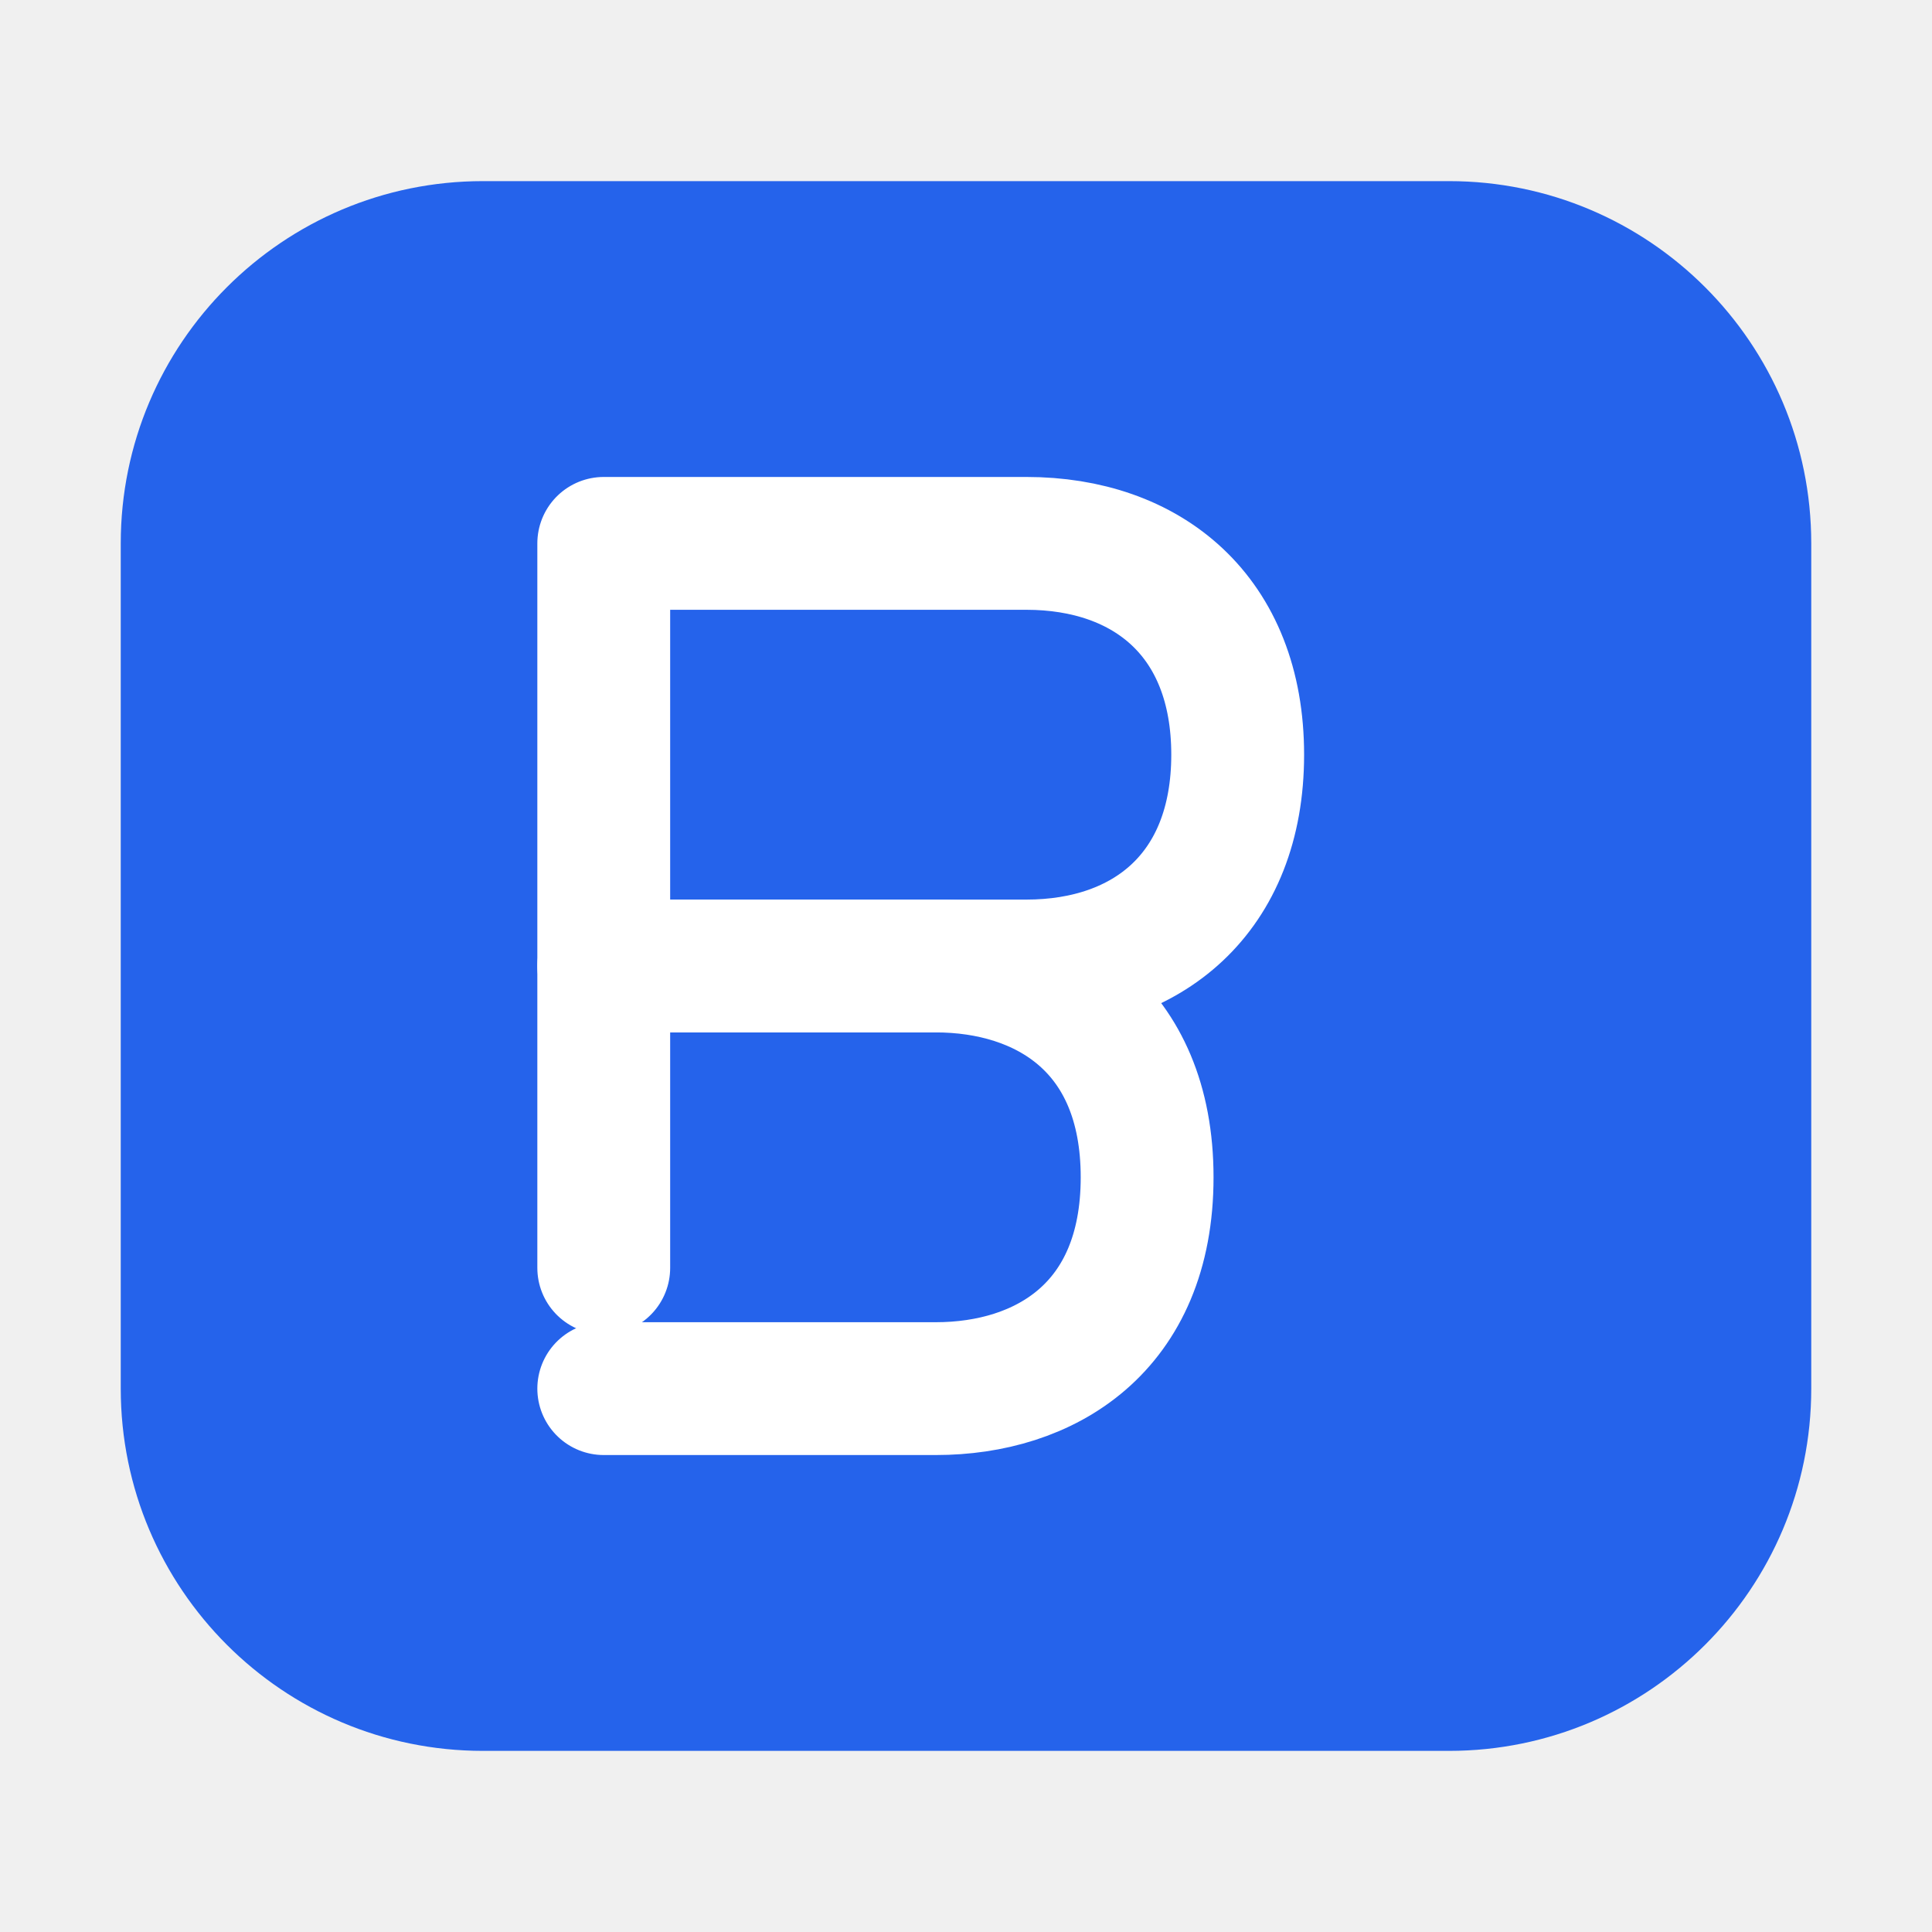
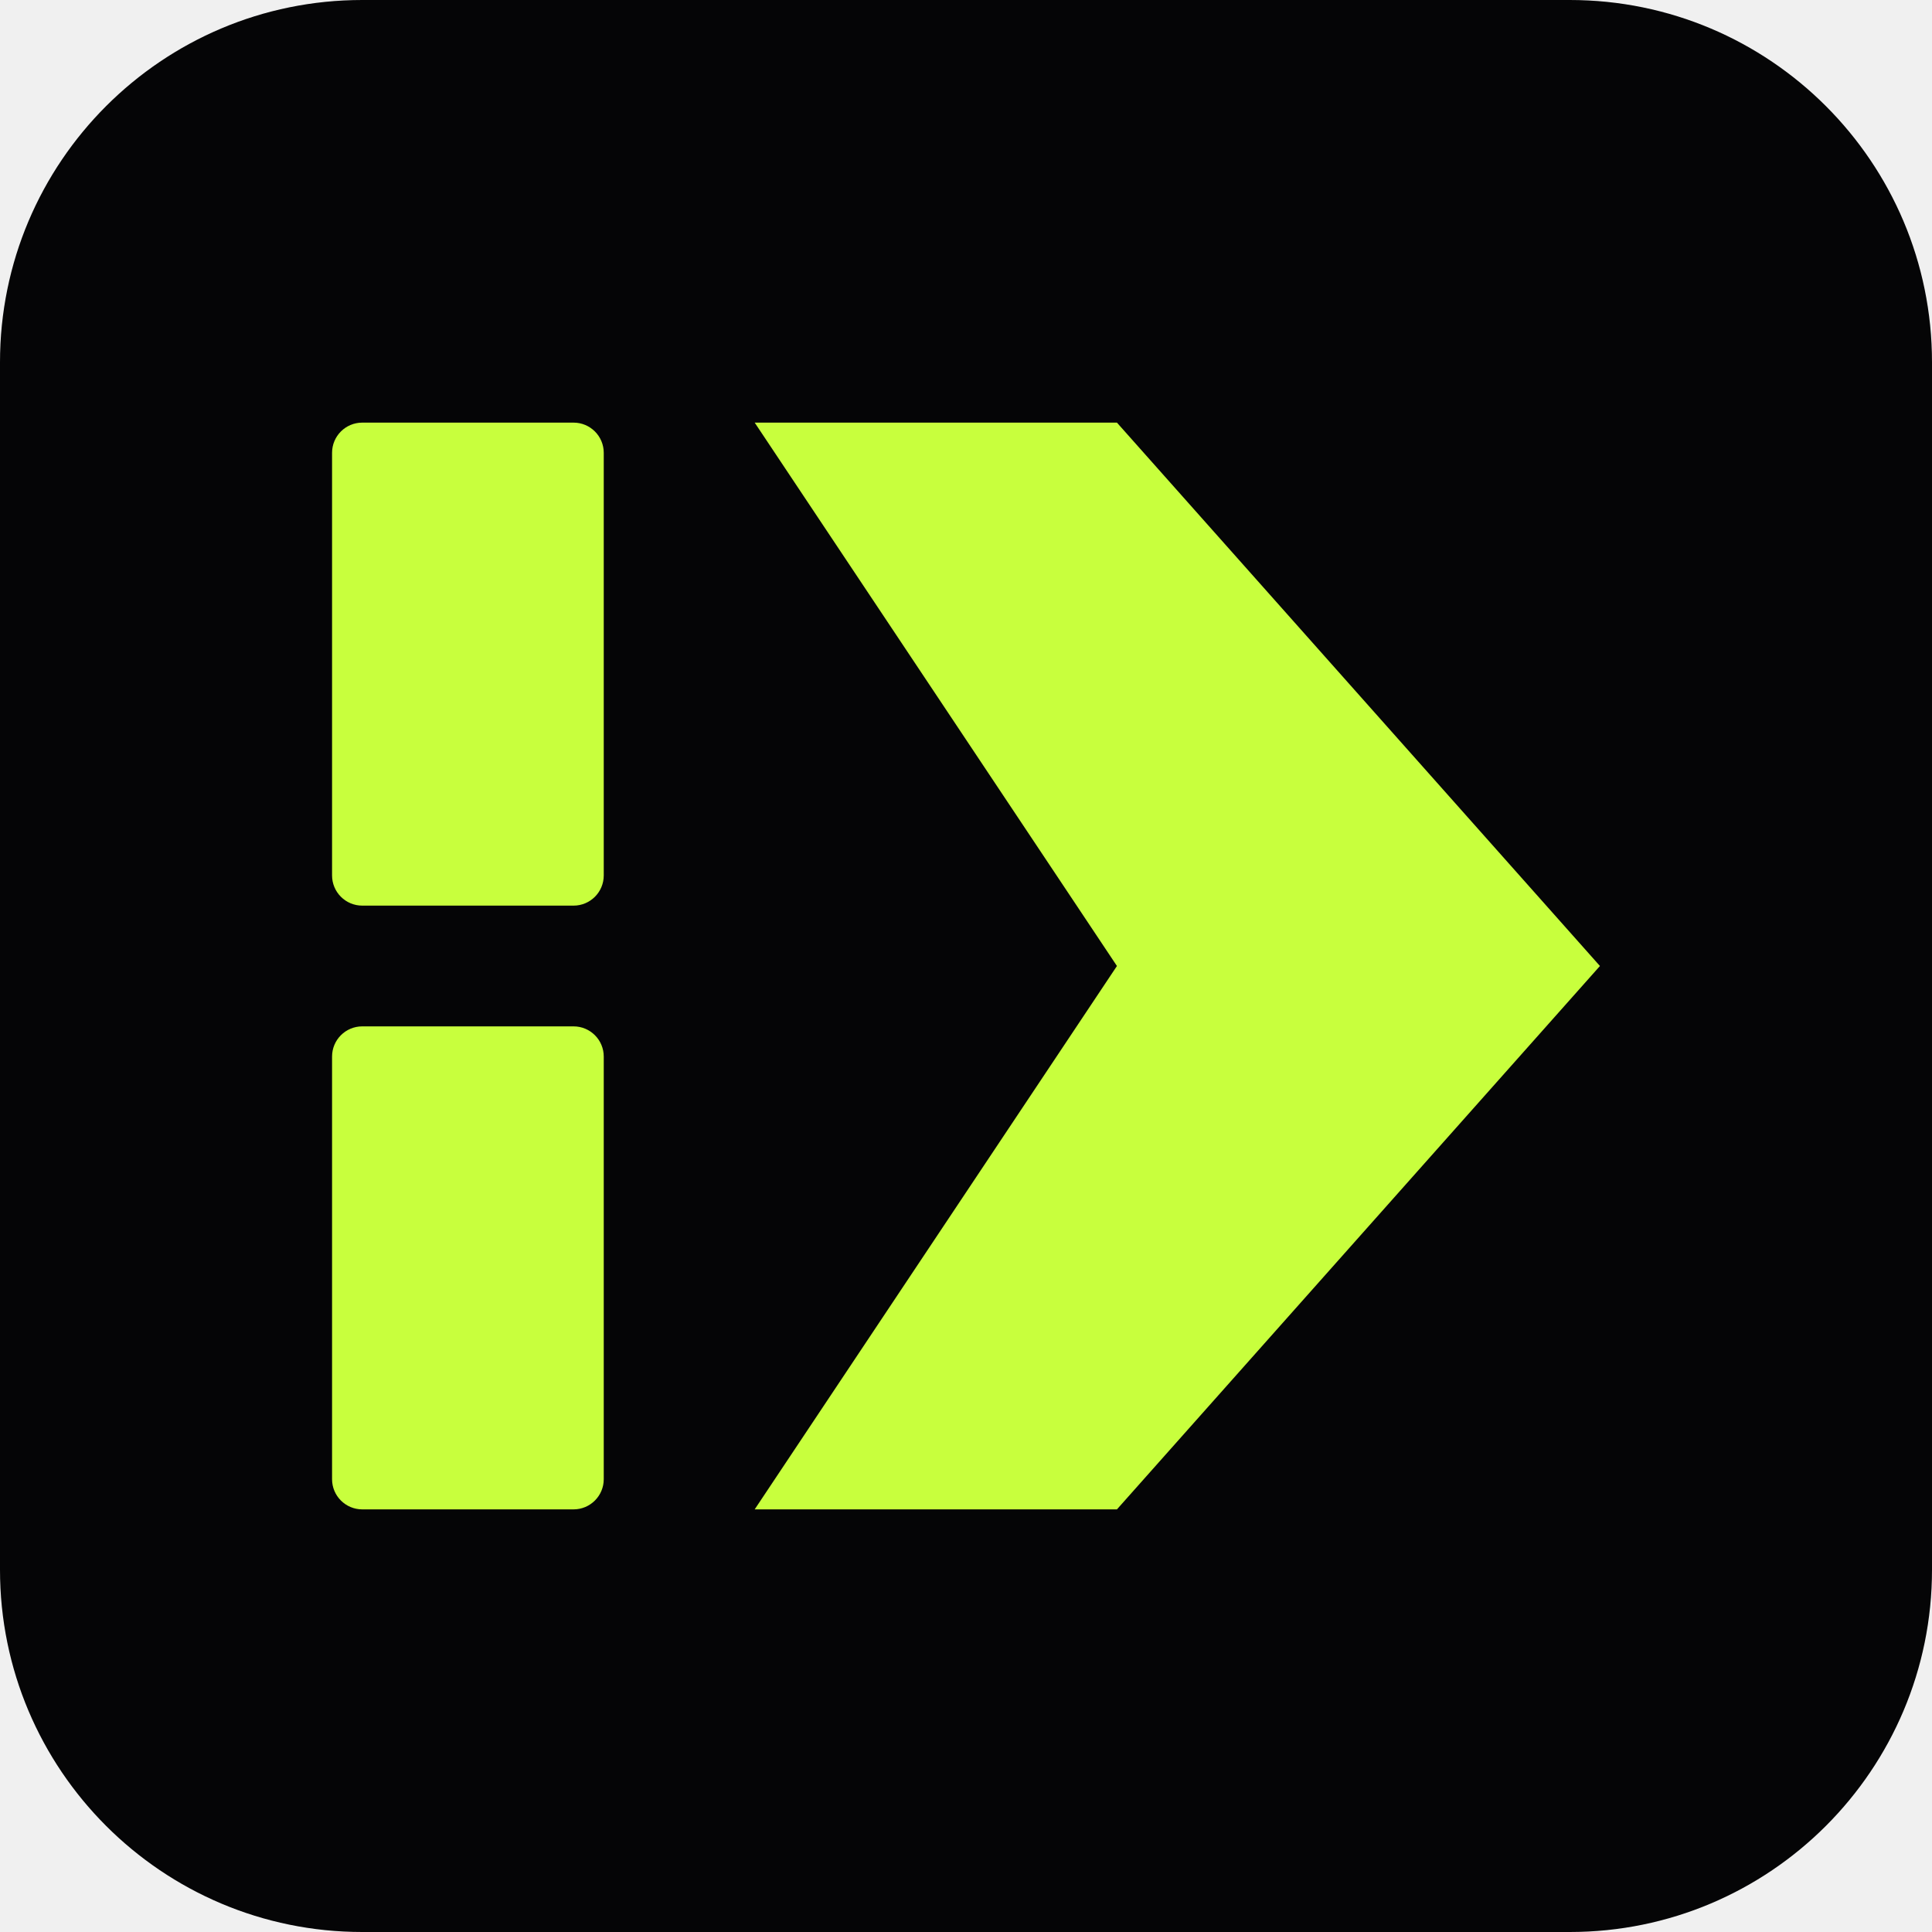
- <svg xmlns="http://www.w3.org/2000/svg" width="32" height="32" viewBox="0 0 32 32" fill="none">
-   <rect x="2" y="3" width="28" height="26" rx="6" fill="#2563EB" />
-   <path d="M10 11v10M10 16h7c2 0 3.5-1.2 3.5-3.5S19 9 17 9h-7v7z" stroke="white" stroke-width="2.2" stroke-linecap="round" stroke-linejoin="round" fill="none" />
-   <path d="M10 16h5.5c1.8 0 3.5 1 3.5 3.5S17.3 23 15.5 23H10" stroke="white" stroke-width="2.2" stroke-linecap="round" stroke-linejoin="round" fill="none" />
+ <svg xmlns="http://www.w3.org/2000/svg" viewBox="0 0 64 64" role="img" aria-label="BuildYourProjects">
+   <rect width="64" height="64" rx="12" fill="#050506" />
+   <g fill="#C8FF3D">
+     <rect x="11" y="14" width="9" height="16" rx="1" />
+     <rect x="11" y="34" width="9" height="16" rx="1" />
+     <path d="M25 14h12l16 18-16 18H25l12-18z" />
+   </g>
</svg>
